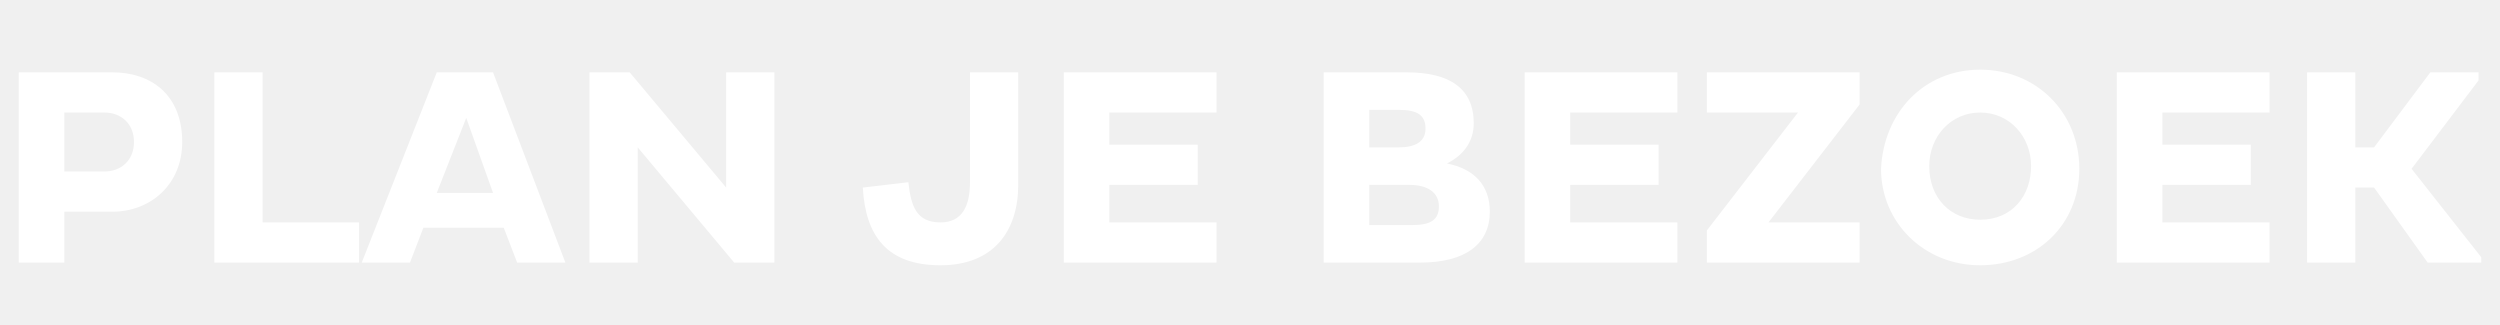
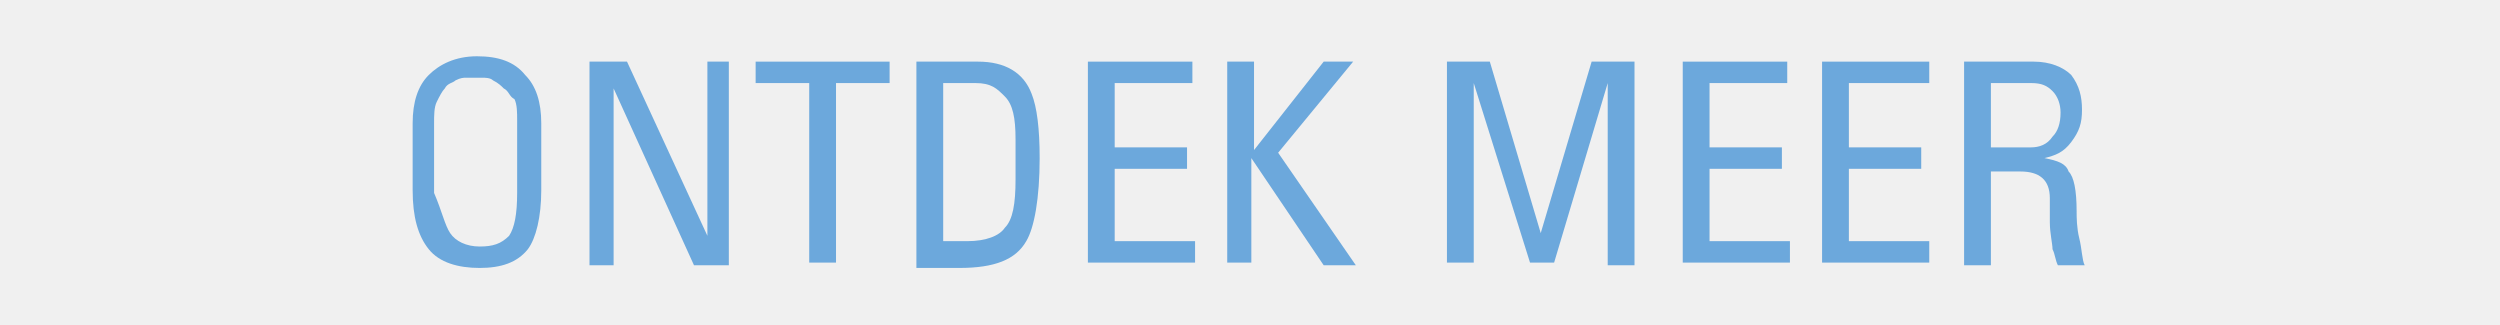
<svg xmlns="http://www.w3.org/2000/svg" version="1.1" id="Laag_1" x="0px" y="0px" width="93.3px" height="12.1px" viewBox="0 0 93.3 12.1" style="enable-background:new 0 0 93.3 12.1;" xml:space="preserve">
  <style type="text/css">
- 	.st0{fill:#FFFFFF;}
+ 	.st0{fill:#6CA8DC;}
</style>
  <g>
-     <path class="st0" d="M0.7,2.7h3.5c1.4,0,2.6,0.8,2.6,2.6c0,1.6-1.2,2.6-2.6,2.6H2.4v1.9H0.7V2.7z M2.4,4.2v2.2h1.5   C4.5,6.4,5,6,5,5.3c0-0.7-0.5-1.1-1.1-1.1H2.4z" />
-     <path class="st0" d="M8,9.8V2.7h1.8v5.6h3.6v1.5H8z" />
-     <path class="st0" d="M16.3,2.7h2.1l2.7,7.1h-1.8l-0.5-1.3h-3l-0.5,1.3h-1.8L16.3,2.7z M16.3,7.2h2.1l-1-2.8L16.3,7.2z" />
-     <path class="st0" d="M23.8,5.5v4.3H22V2.7h1.5L27.1,7V2.7h1.8v7.1h-1.5L23.8,5.5z" />
-     <path class="st0" d="M38,2.7v4.2c0,1.7-0.9,3-2.9,3c-2,0-2.8-1.1-2.9-2.9l1.7-0.2c0.1,0.9,0.3,1.5,1.2,1.5c0.8,0,1.1-0.6,1.1-1.5   V2.7H38z" />
-     <path class="st0" d="M39.7,9.8V2.7h5.7v1.5h-4v1.2h3.3v1.5h-3.3v1.4h4v1.5H39.7z" />
-     <path class="st0" d="M49.3,2.7h3.2c1.6,0,2.5,0.6,2.5,1.9c0,0.7-0.4,1.2-1,1.5c1,0.2,1.6,0.8,1.6,1.8c0,1.2-0.9,1.9-2.6,1.9h-3.6   V2.7z M52.2,5.5c0.6,0,1-0.2,1-0.7c0-0.5-0.3-0.7-1-0.7h-1.1v1.4H52.2z M52.7,8.4c0.7,0,1-0.2,1-0.7c0-0.5-0.4-0.8-1.1-0.8h-1.5   v1.5H52.7z" />
-     <path class="st0" d="M56.9,9.8V2.7h5.7v1.5h-4v1.2h3.3v1.5h-3.3v1.4h4v1.5H56.9z" />
-     <path class="st0" d="M67.1,4.2h-3.4V2.7h5.7v1.2L66,8.3h3.4v1.5h-5.7V8.6L67.1,4.2z" />
-     <path class="st0" d="M73.9,2.6c2.1,0,3.7,1.6,3.7,3.7c0,2.1-1.6,3.6-3.7,3.6c-2.1,0-3.7-1.6-3.7-3.6C70.3,4.2,71.8,2.6,73.9,2.6z    M73.9,8.2c1.2,0,1.9-0.9,1.9-2c0-1.1-0.8-2-1.9-2c-1.1,0-1.9,0.9-1.9,2C72,7.4,72.8,8.2,73.9,8.2z" />
-     <path class="st0" d="M79,9.8V2.7h5.7v1.5h-4v1.2h3.3v1.5h-3.3v1.4h4v1.5H79z" />
-     <path class="st0" d="M86.1,2.7h1.8v2.8h0.7l2.1-2.8h1.8V3L90,6.3l2.6,3.3v0.2h-2L88.6,7h-0.7v2.8h-1.8V2.7z" />
+     <path class="st0" d="M19.7,9.3c-0.4,0.5-1,0.7-1.8,0.7S16.4,9.8,16,9.3c-0.4-0.5-0.6-1.2-0.6-2.2V4.6c0-0.8,0.2-1.4,0.6-1.8   c0.4-0.4,1-0.7,1.8-0.7s1.4,0.2,1.8,0.7c0.4,0.4,0.6,1,0.6,1.8v2.5C20.2,8.1,20,8.9,19.7,9.3z M16.8,8.7C17,9,17.4,9.2,17.9,9.2   c0.5,0,0.8-0.1,1.1-0.4c0.2-0.3,0.3-0.8,0.3-1.6V4.5c0-0.3,0-0.6-0.1-0.8C19,3.6,19,3.4,18.8,3.3c-0.1-0.1-0.2-0.2-0.4-0.3   c-0.1-0.1-0.3-0.1-0.4-0.1c-0.1,0-0.2,0-0.3,0c-0.1,0-0.2,0-0.3,0c-0.1,0-0.2,0-0.4,0.1c-0.1,0.1-0.3,0.1-0.4,0.3   c-0.1,0.1-0.2,0.3-0.3,0.5c-0.1,0.2-0.1,0.5-0.1,0.8v2.6C16.5,7.9,16.6,8.4,16.8,8.7z" />
+     <path class="st0" d="M26.3,2.3h0.9v7.6h-1.3l-3-6.6h0v6.6H22V2.3h1.4l3,6.5h0V2.3z" />
+     <path class="st0" d="M28.2,2.3h5v0.8h-2v6.7h-1V3.1h-2V2.3z" />
+     <path class="st0" d="M34.2,9.8V2.3h2.3c1,0,1.7,0.4,2,1.2c0.2,0.5,0.3,1.3,0.3,2.4c0,1.5-0.2,2.6-0.5,3.1c-0.4,0.7-1.2,1-2.5,1   H34.2z M35.2,3.1V9h0.9c0.7,0,1.2-0.2,1.4-0.5c0.3-0.3,0.4-0.9,0.4-1.8V5.2c0-0.8-0.1-1.3-0.4-1.6S37,3.1,36.4,3.1H35.2z" />
+     <path class="st0" d="M44.6,9.8h-4V2.3h3.9v0.8h-2.9v2.4h2.7v0.8h-2.7V9h3V9.8z" />
+     <path class="st0" d="M46.8,9.8h-1V2.3h1v3.3h0l2.6-3.3h1.1l-2.8,3.4l2.9,4.2h-1.2l-2.7-4h0V9.8z" />
+     <path class="st0" d="M55,3.1v6.7H54V2.3h1.6l1.9,6.4h0l1.9-6.4h1.6v7.6h-1V3.1h0L58,9.8h-0.9L55,3.1L55,3.1z" />
+     <path class="st0" d="M66.8,9.8h-4V2.3h3.9v0.8h-2.9v2.4h2.7v0.8h-2.7V9h3V9.8z" />
+     <path class="st0" d="M72,9.8h-4V2.3H72v0.8H69v2.4h2.7v0.8H69V9h3V9.8z" />
+     <path class="st0" d="M75.4,6.4h-1.1v3.5h-1V2.3h2.6c0.6,0,1.1,0.2,1.4,0.5c0.3,0.4,0.4,0.8,0.4,1.3c0,0.5-0.1,0.8-0.4,1.2   s-0.6,0.5-1,0.6v0c0.5,0.1,0.8,0.2,0.9,0.5c0.2,0.2,0.3,0.7,0.3,1.5c0,0.2,0,0.6,0.1,1s0.1,0.8,0.2,1h-1c-0.1-0.2-0.1-0.4-0.2-0.6   c0-0.2-0.1-0.6-0.1-1s0-0.7,0-0.9C76.5,6.7,76.1,6.4,75.4,6.4z M74.3,3.1v2.4h1.5c0.3,0,0.6-0.1,0.8-0.4c0.2-0.2,0.3-0.5,0.3-0.9   c0-0.3-0.1-0.6-0.3-0.8c-0.2-0.2-0.4-0.3-0.8-0.3H74.3z" />
  </g>
</svg>
